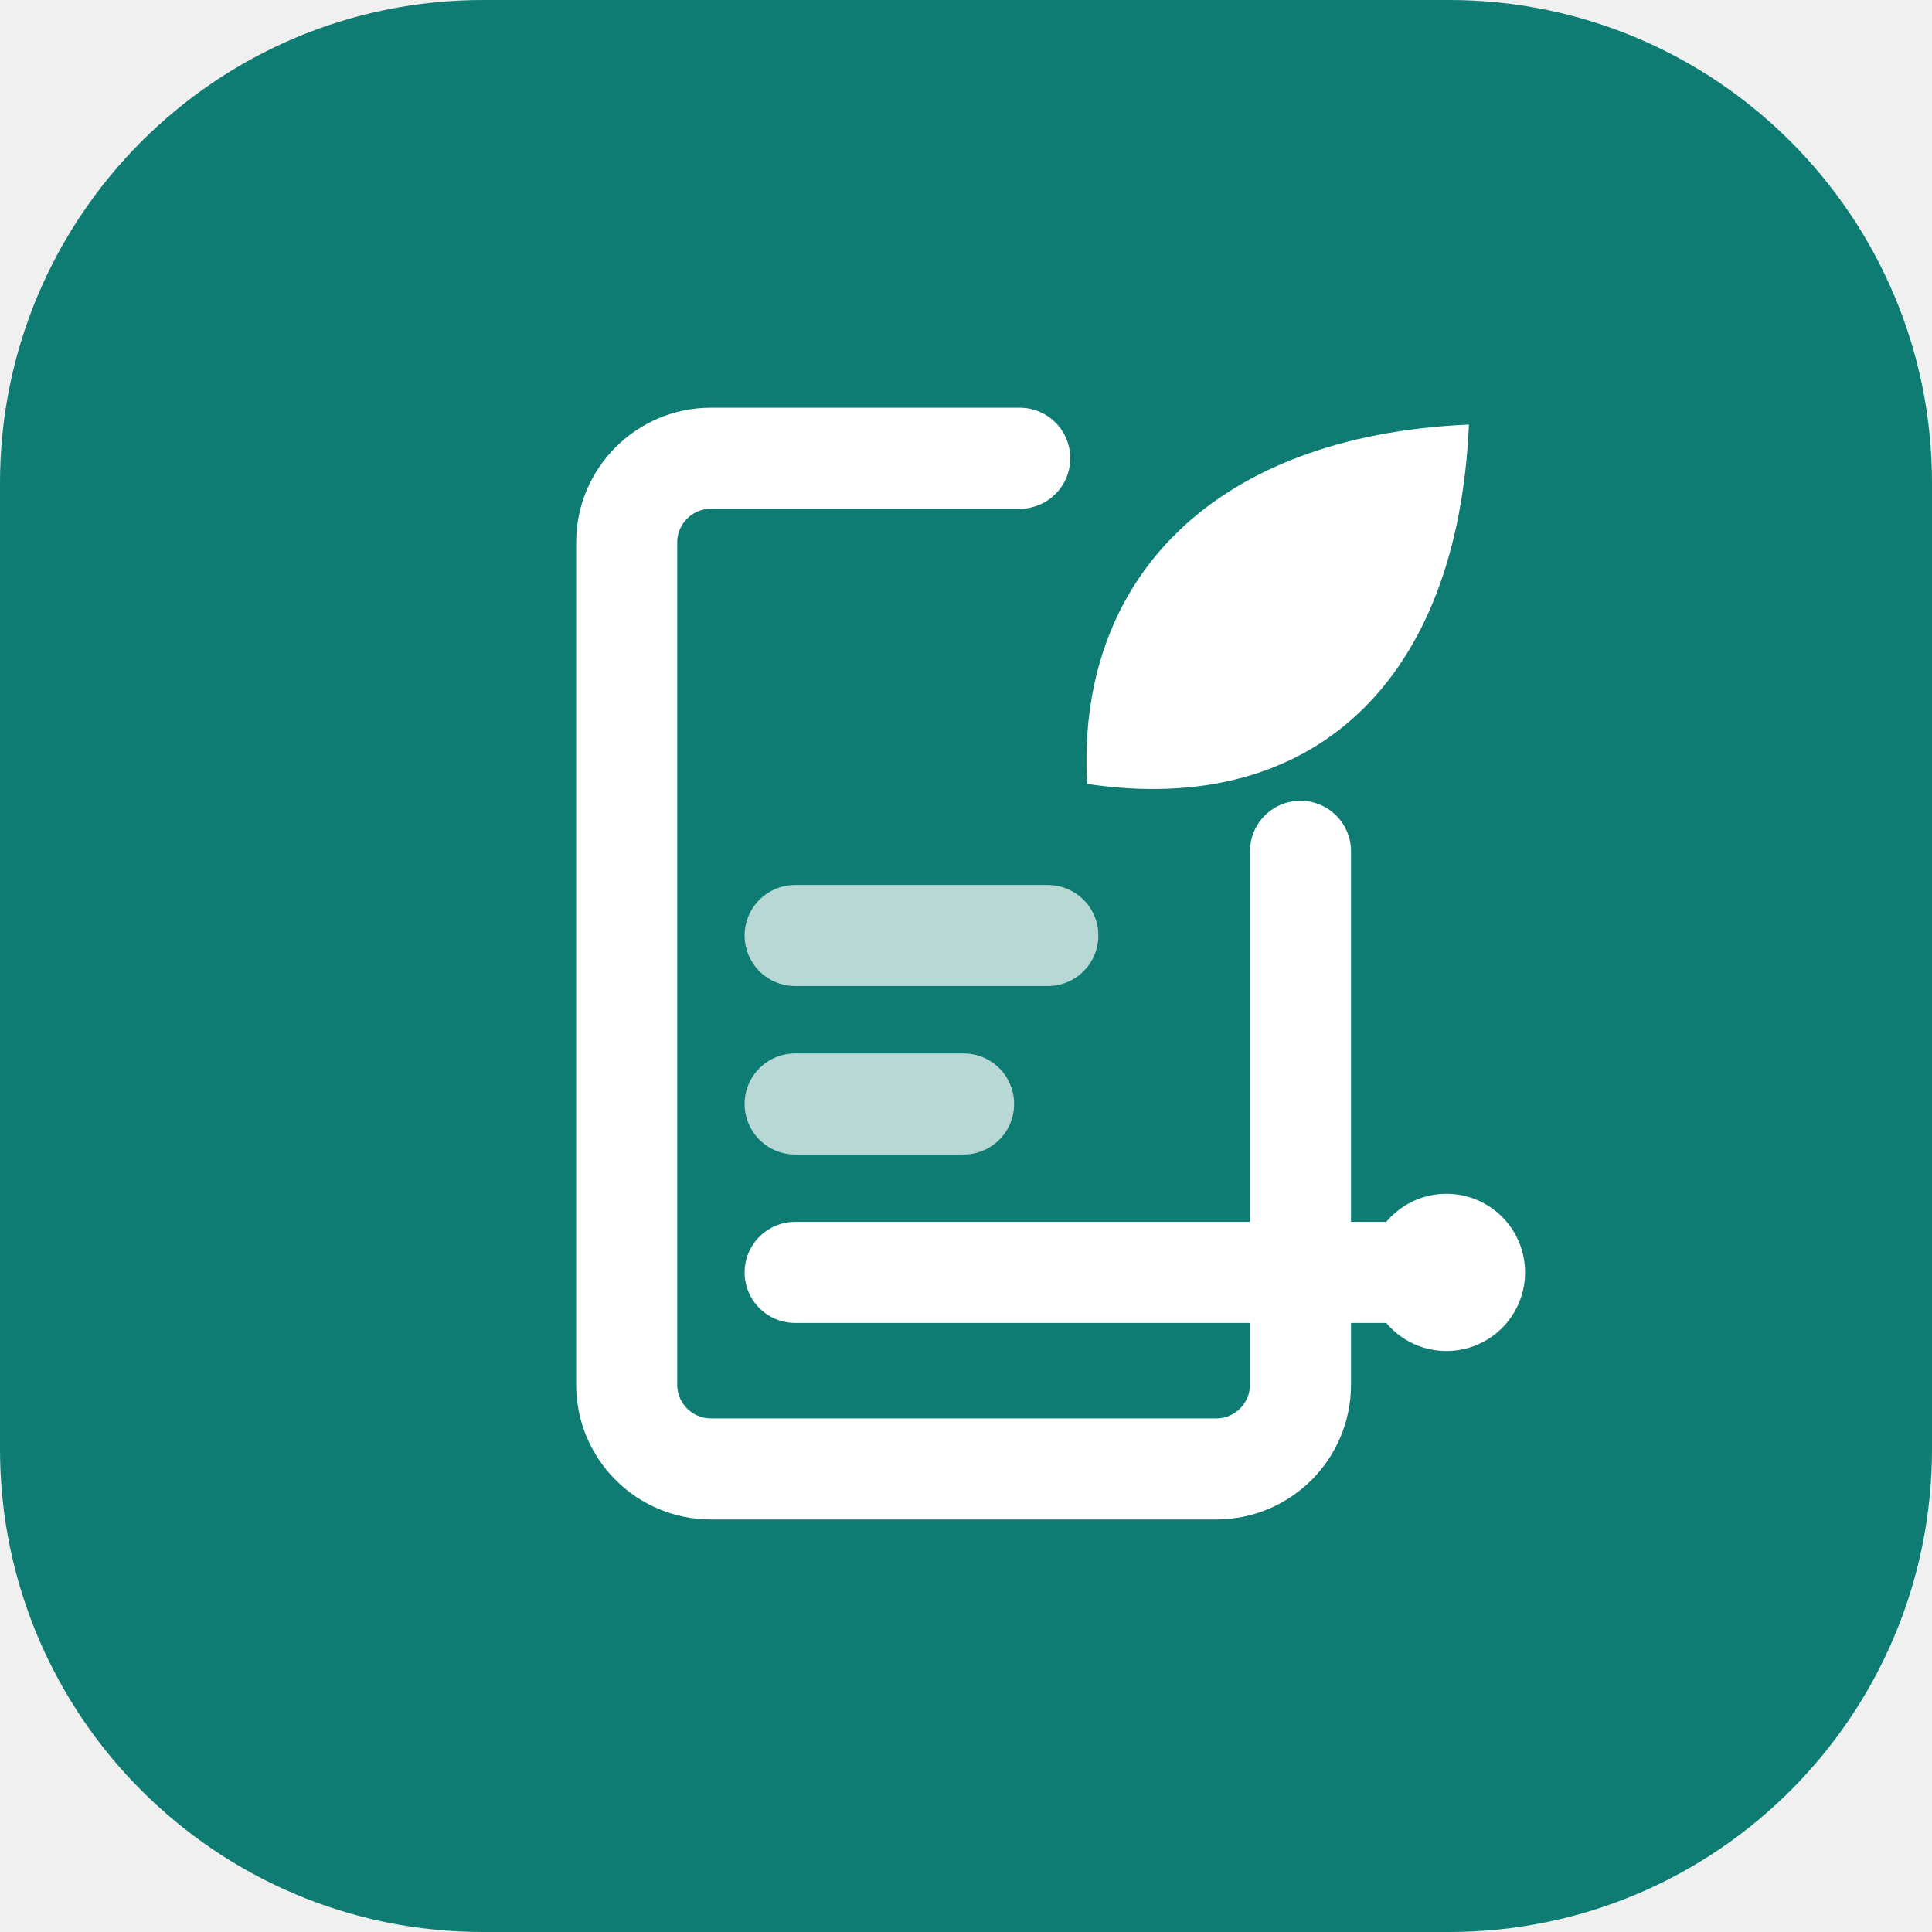
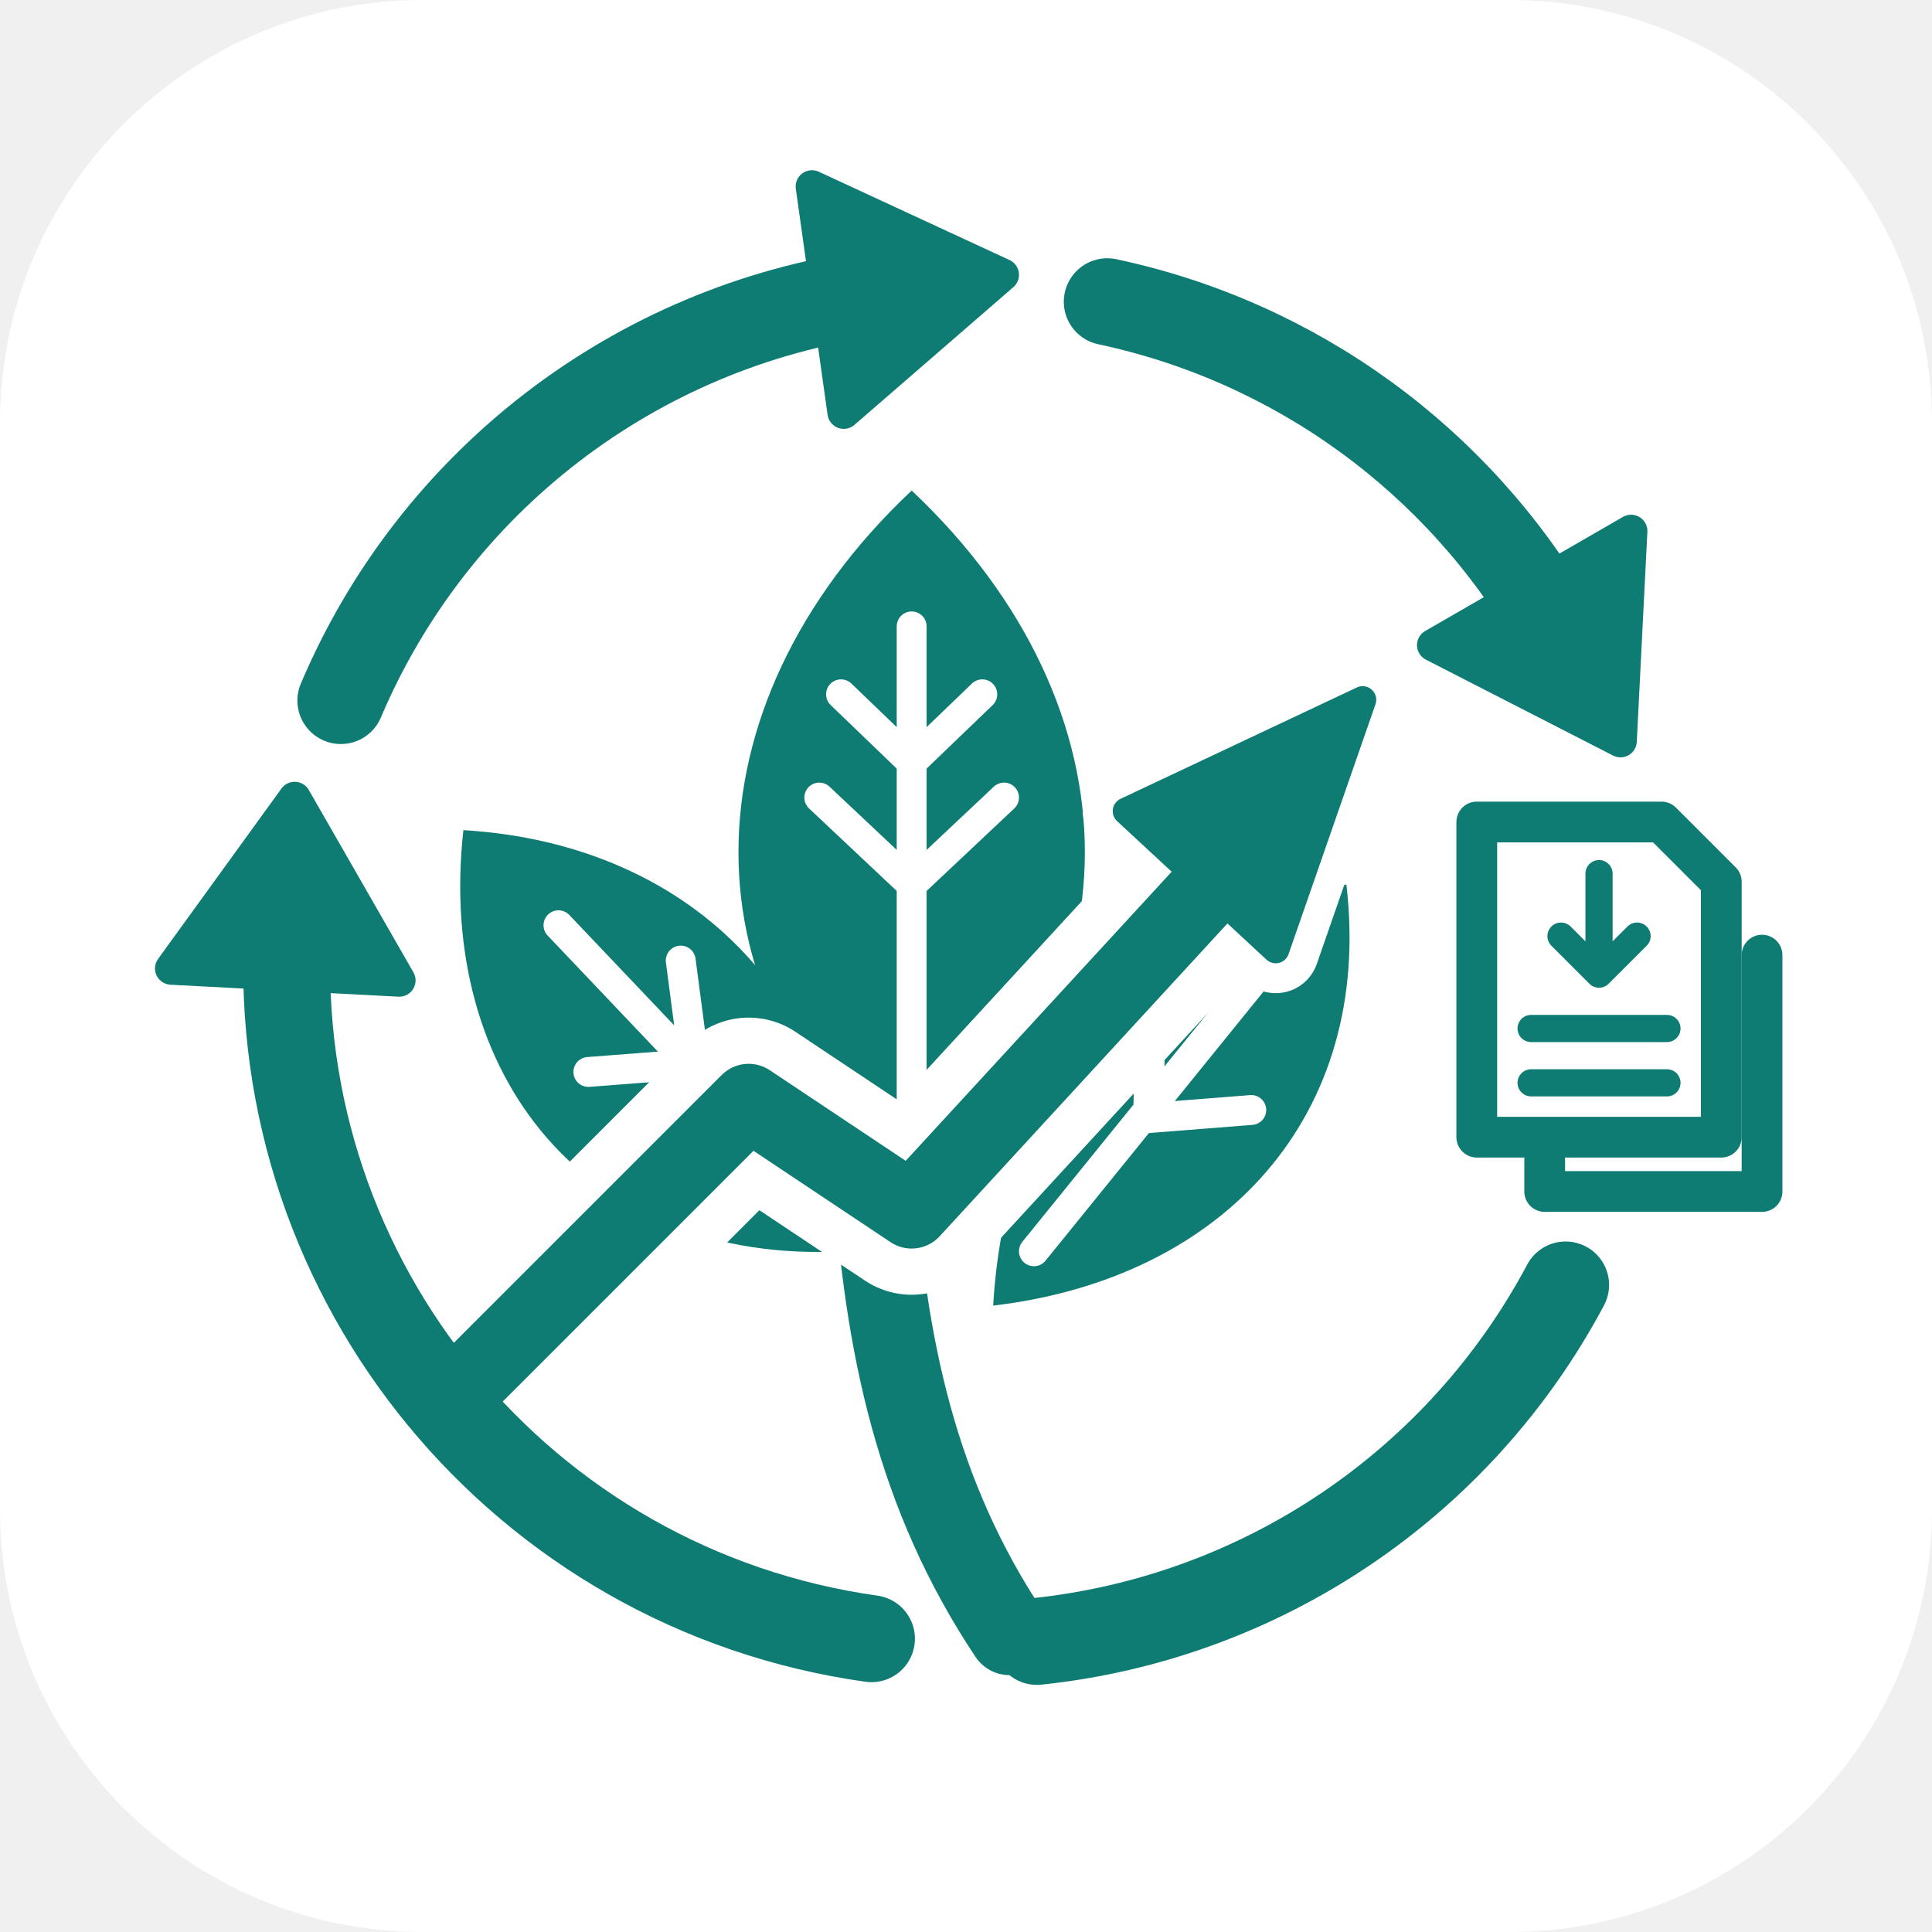
- <svg xmlns="http://www.w3.org/2000/svg" viewBox="0 0 32 32">
-   <rect width="32" height="32" rx="8" fill="#0e7c72" />
-   <g transform="translate(4.8 4.8) scale(0.93)" fill="none" stroke="#ffffff" stroke-width="1.8" stroke-linecap="round" stroke-linejoin="round">
-     <path d="M13 3H7.5A1.5 1.5 0 0 0 6 4.5v15A1.5 1.5 0 0 0 7.5 21h9a1.5 1.5 0 0 0 1.5-1.5V10" />
-     <path d="M14.2 8.8C14 5.2 16.4 2.6 21 2.4c-.2 4.6-2.8 7-6.8 6.4Z" fill="#ffffff" stroke="none" />
-     <path d="M9 11.5h4.5M9 14.5h3" stroke-opacity="0.7" />
-     <path d="M9 17.5h11" />
-     <circle cx="20.6" cy="17.5" r="1.4" fill="#ffffff" stroke="none" />
+ <svg xmlns="http://www.w3.org/2000/svg" viewBox="0 0 64 64" fill="none" color="#0e7c72">
+   <rect width="64" height="64" rx="14" fill="#ffffff" />
+   <g transform="translate(3.2 3.2) scale(0.9)">
+     <defs>
+       <mask id="cut" maskUnits="userSpaceOnUse" x="0" y="0" width="64" height="64">
+         <rect x="-8" y="-8" width="80" height="80" fill="#fff" />
+         <path d="M14 47L24 37L30 41L41.5 28.5" stroke="#000" stroke-width="6.2" stroke-linecap="round" stroke-linejoin="round" />
+         <path d="M46.6 22.2L43.4 31.4L37.9 26.3Z" stroke="#000" stroke-width="3.2" stroke-linejoin="round" fill="#000" />
+         <g stroke="#000" stroke-width="1.1" stroke-linecap="round">
+           <path d="M30 37V19.5M30 29l-3.4-3.2M30 29l3.4-3.2M30 24.5l-2.6-2.5M30 24.5l2.6-2.5" />
+           <path d="M26.5 40.5L17 30.5M22 35.6l-.5-3.8M22 35.6l-3.9.3" />
+           <path d="M34.5 42.5L42.6 32.5M38.7 37.6l3.8-.3M38.7 37.6l.1-3.6" />
+         </g>
+       </mask>
+     </defs>
+     <g fill="currentColor" stroke="currentColor">
+       <g fill="none" stroke-width="3.2" stroke-linecap="round">
+         <path d="M28.52 56.76A25 25 0 0 1 7.03 30.69" />
+         <path d="M8.99 22.23A25 25 0 0 1 28.52 7.24" />
+         <path d="M37.20 7.55A25 25 0 0 1 53.65 19.50" />
+         <path d="M54.07 43.74A25 25 0 0 1 34.61 56.86" />
+       </g>
+       <g stroke-width="1.2" stroke-linejoin="round">
+         <path d="M7.29 25.82L2.75 32.09L11.14 32.53Z" />
+         <path d="M33.35 6.56L26.33 3.31L27.50 11.63Z" />
+         <path d="M56.09 23.72L56.48 15.99L49.20 20.19Z" />
+       </g>
+       <g mask="url(#cut)" stroke="none">
+         <path d="M30 40C21.5 33.5 21.5 22.5 30 14.5C38.5 22.5 38.5 33.5 30 40Z" />
+         <path d="M27.5 42.5C18 43 12.5 36 13.5 27C22 27.5 28 33.5 27.5 42.5Z" />
+         <path d="M33 44.5C33.5 36 38.5 30.5 46 29C47 37.5 41.5 43.5 33 44.5Z" />
+         <path d="M28.6 39.5C29 46 30.2 51.5 33.6 56.6" fill="none" stroke="currentColor" stroke-width="3" stroke-linecap="round" />
+       </g>
+       <path d="M14 47L24 37L30 41L41.5 28.5" fill="none" stroke-width="2.8" stroke-linecap="round" stroke-linejoin="round" />
+       <path d="M46.6 22.2L43.4 31.4L37.9 26.3Z" stroke-width="1" stroke-linejoin="round" />
+       <g fill="none" stroke-width="1.5" stroke-linejoin="round" stroke-linecap="round">
+         <path d="M53.3 29.2V40.3H61.3V31.6" />
+         <path d="M50.8 26.7H57.6L59.8 28.9V38.3H50.8Z" fill="#fff" />
+         <path d="M55.3 28.6V32.2M53.9 30.9L55.3 32.3L56.7 30.9M52.8 34.3H57.8M52.8 36.3H57.8" stroke-width="1" />
+       </g>
+     </g>
  </g>
</svg>
